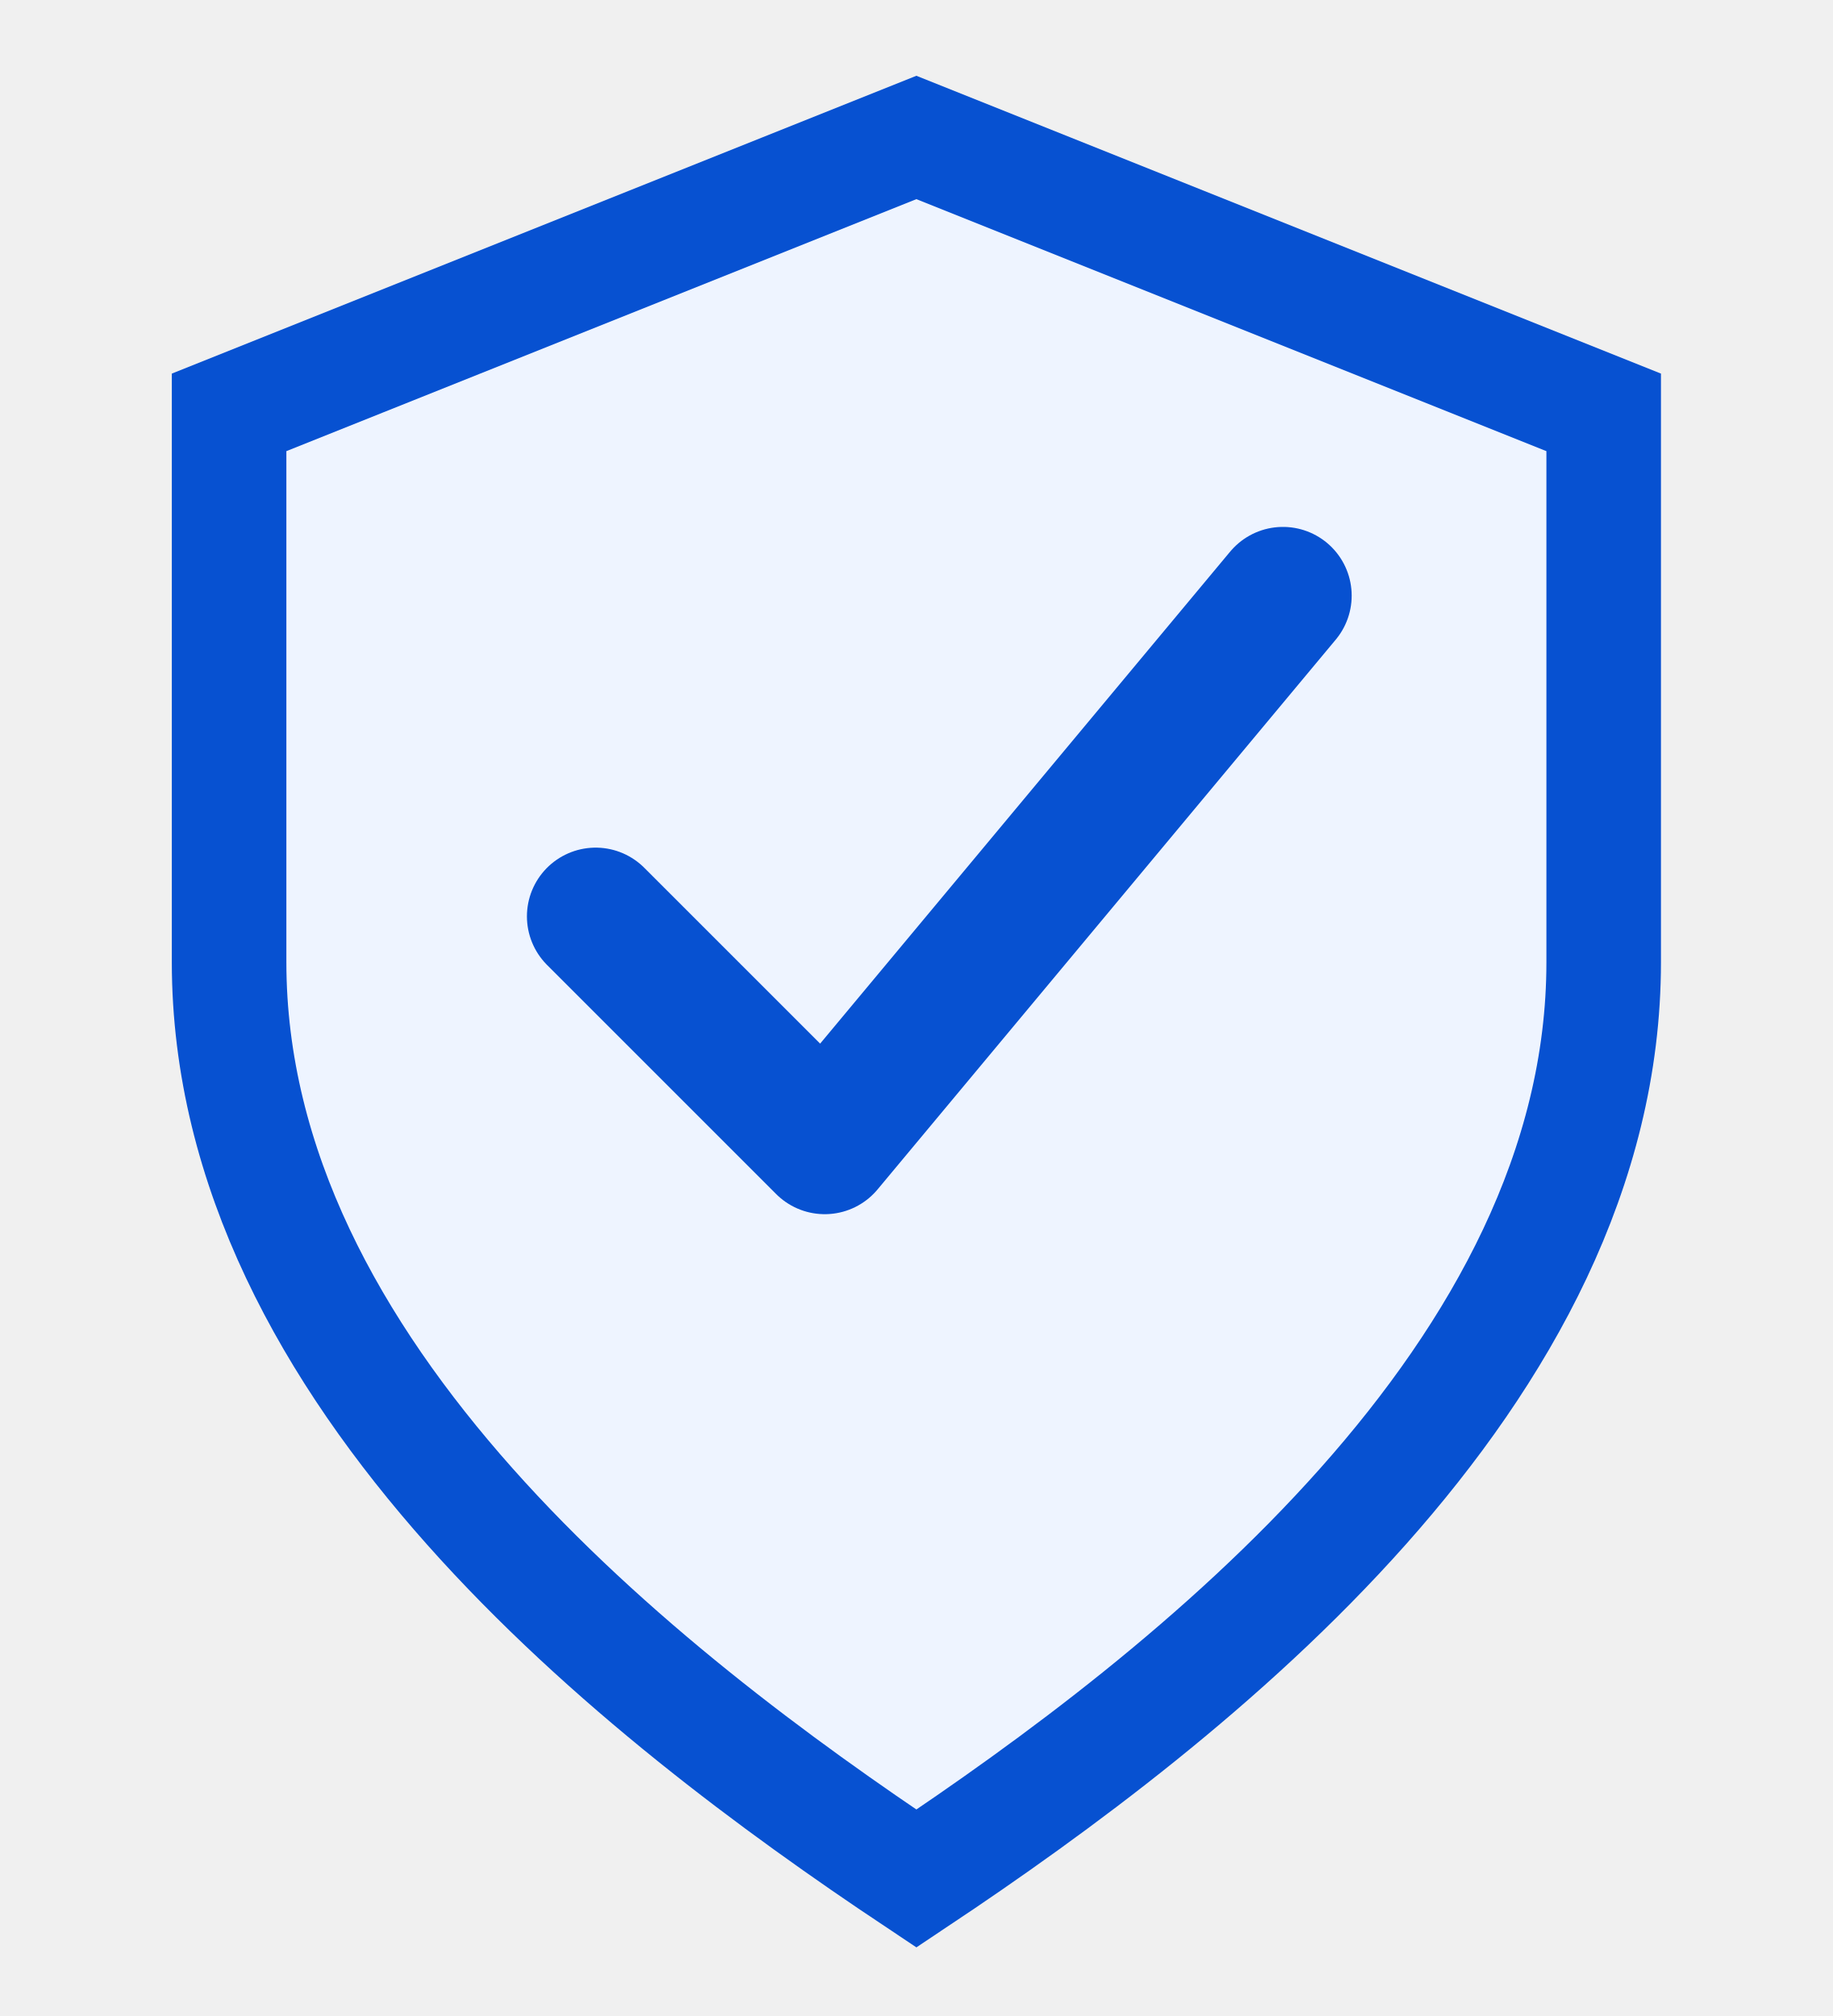
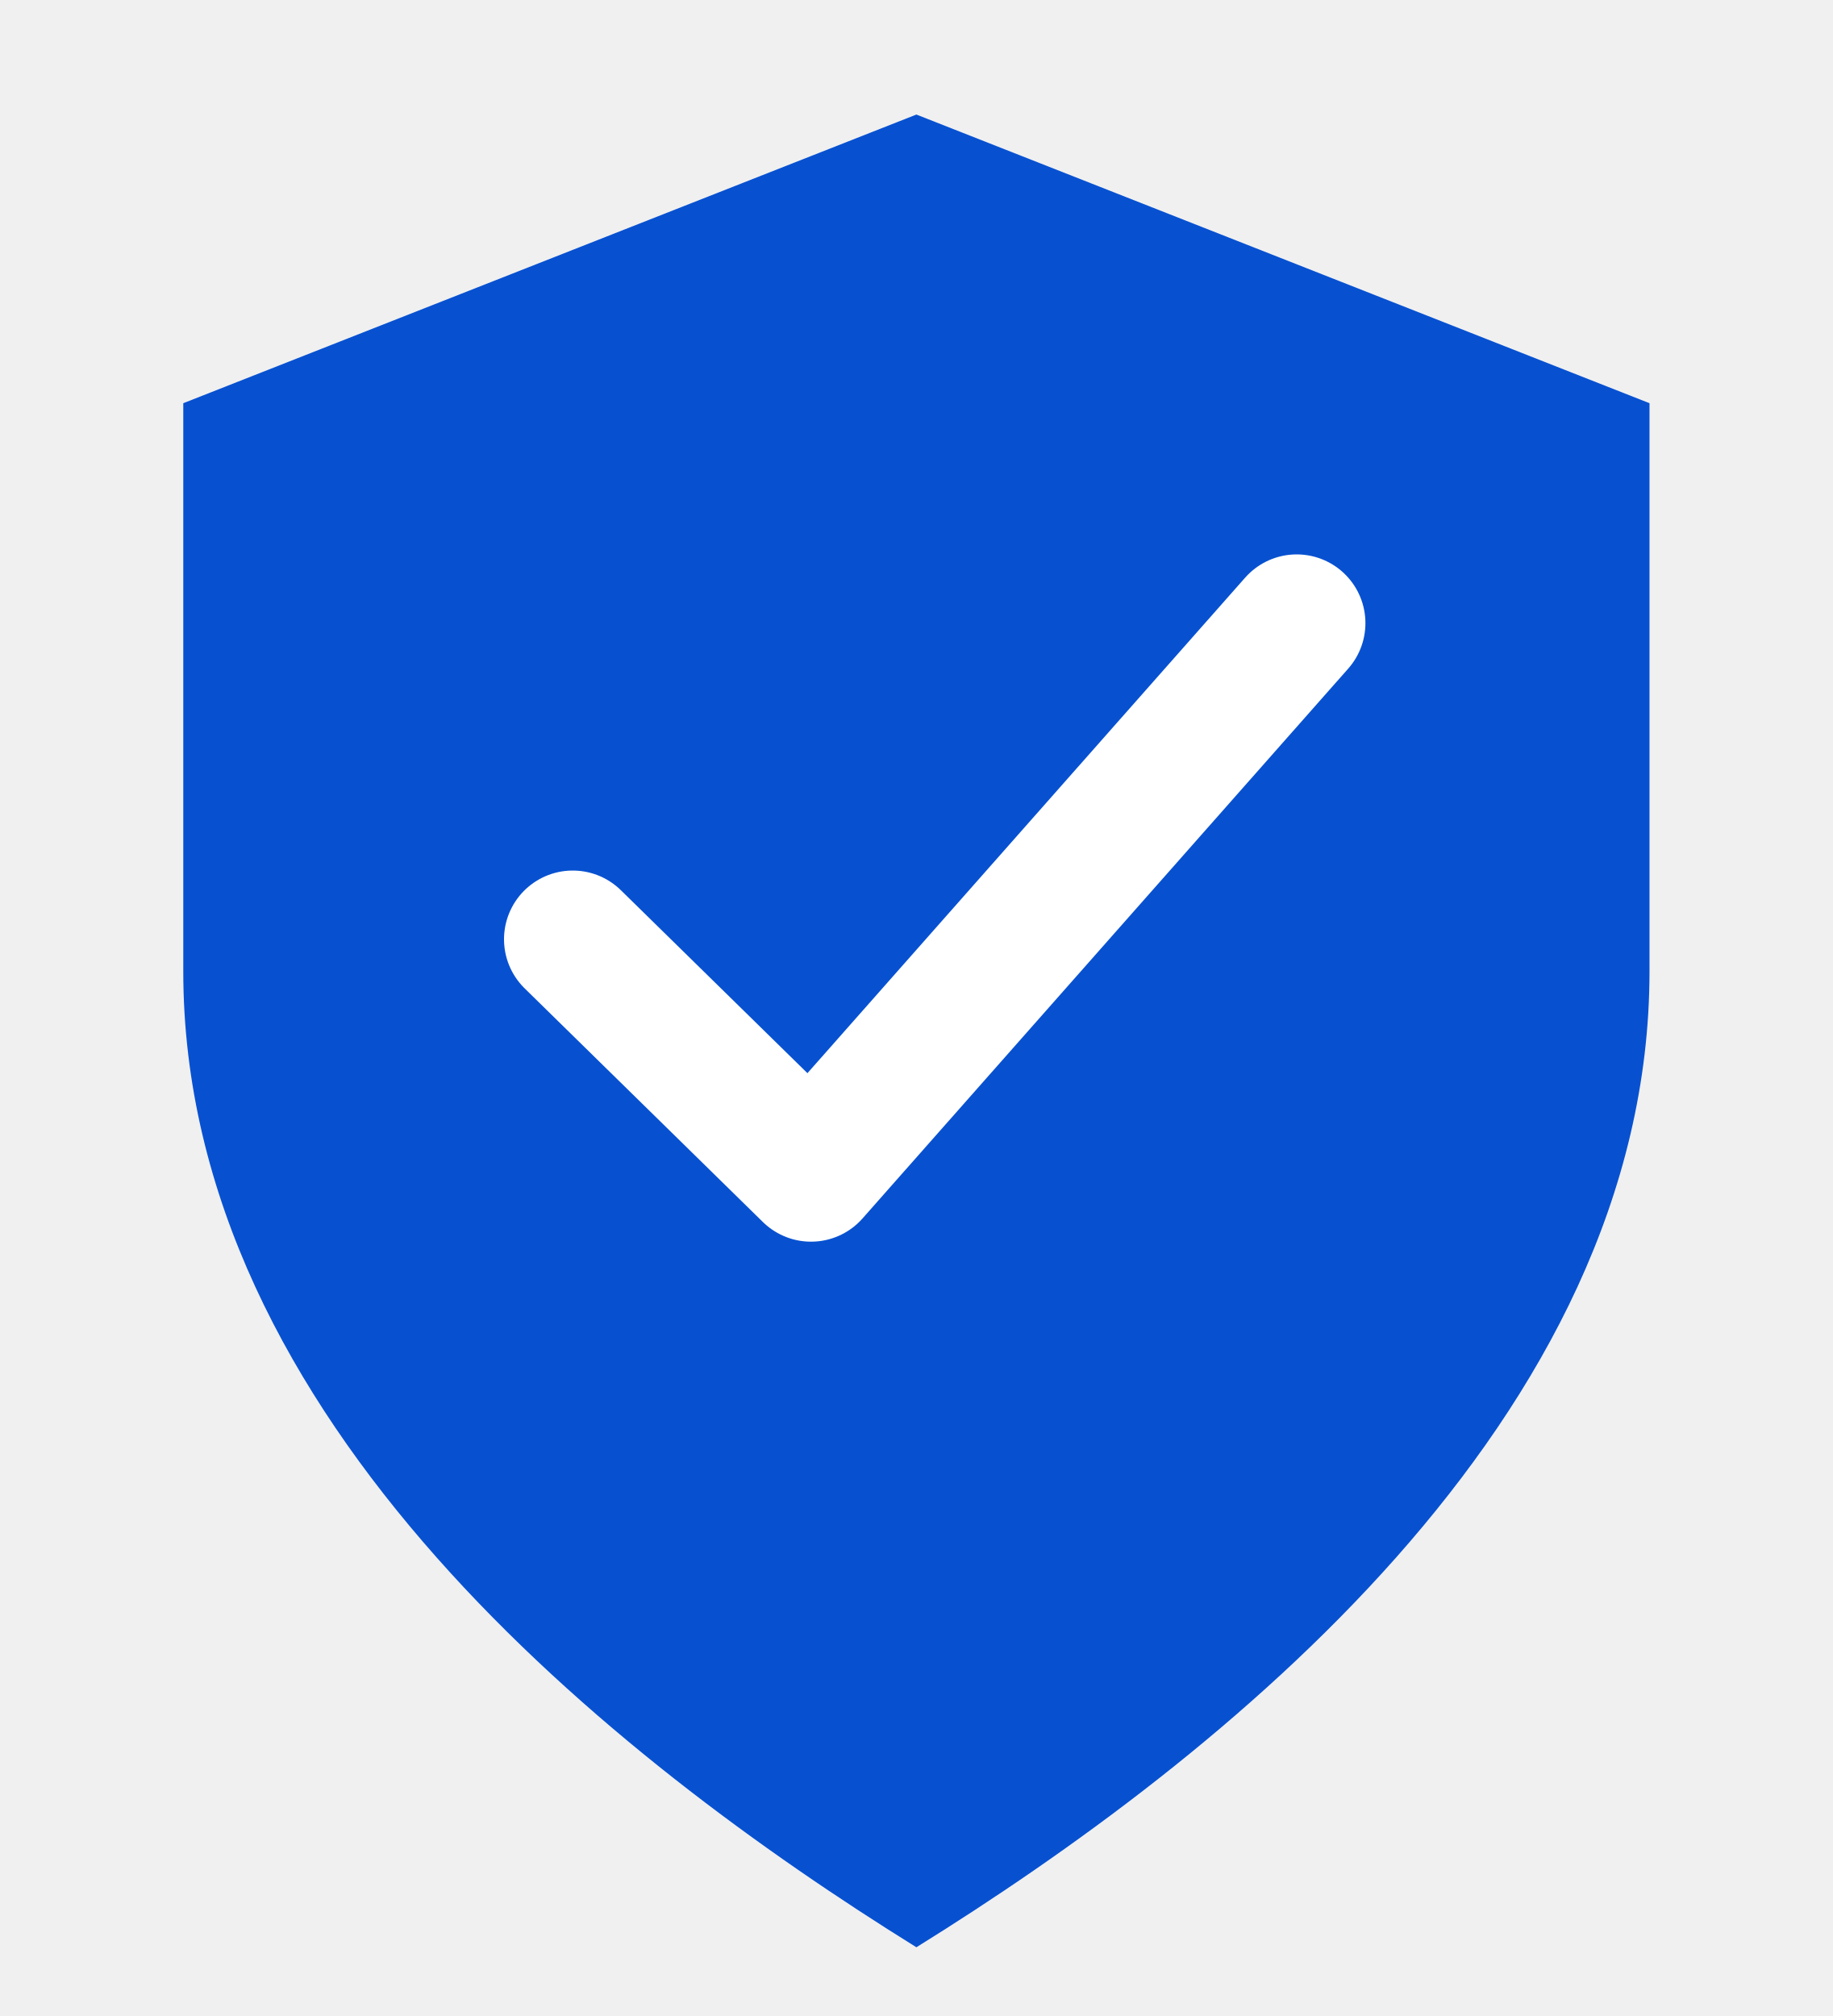
<svg xmlns="http://www.w3.org/2000/svg" viewBox="0 0 40 44">
-   <path fill="#eef4ff" stroke="#0751d1" stroke-width="2.5" d="M20 3 35 9v12c0 9-9 16-15 20C14 37 5 30 5 21V9Z" />
-   <path fill="none" stroke="#0751d1" stroke-width="3" stroke-linecap="round" stroke-linejoin="round" d="m13 20 5 5 10-12" />
+   <path fill="#0751d1" d="M20 2.5 36 8.8v12.4c0 9.8-9.4 17.2-16 21.3C13.4 38.4 4 31 4 21.2V8.8Z" />
+   <path fill="none" stroke="#fff" stroke-width="3" stroke-linecap="round" stroke-linejoin="round" d="m12.5 20.5 5.2 5.1 10.6-12" />
</svg>
